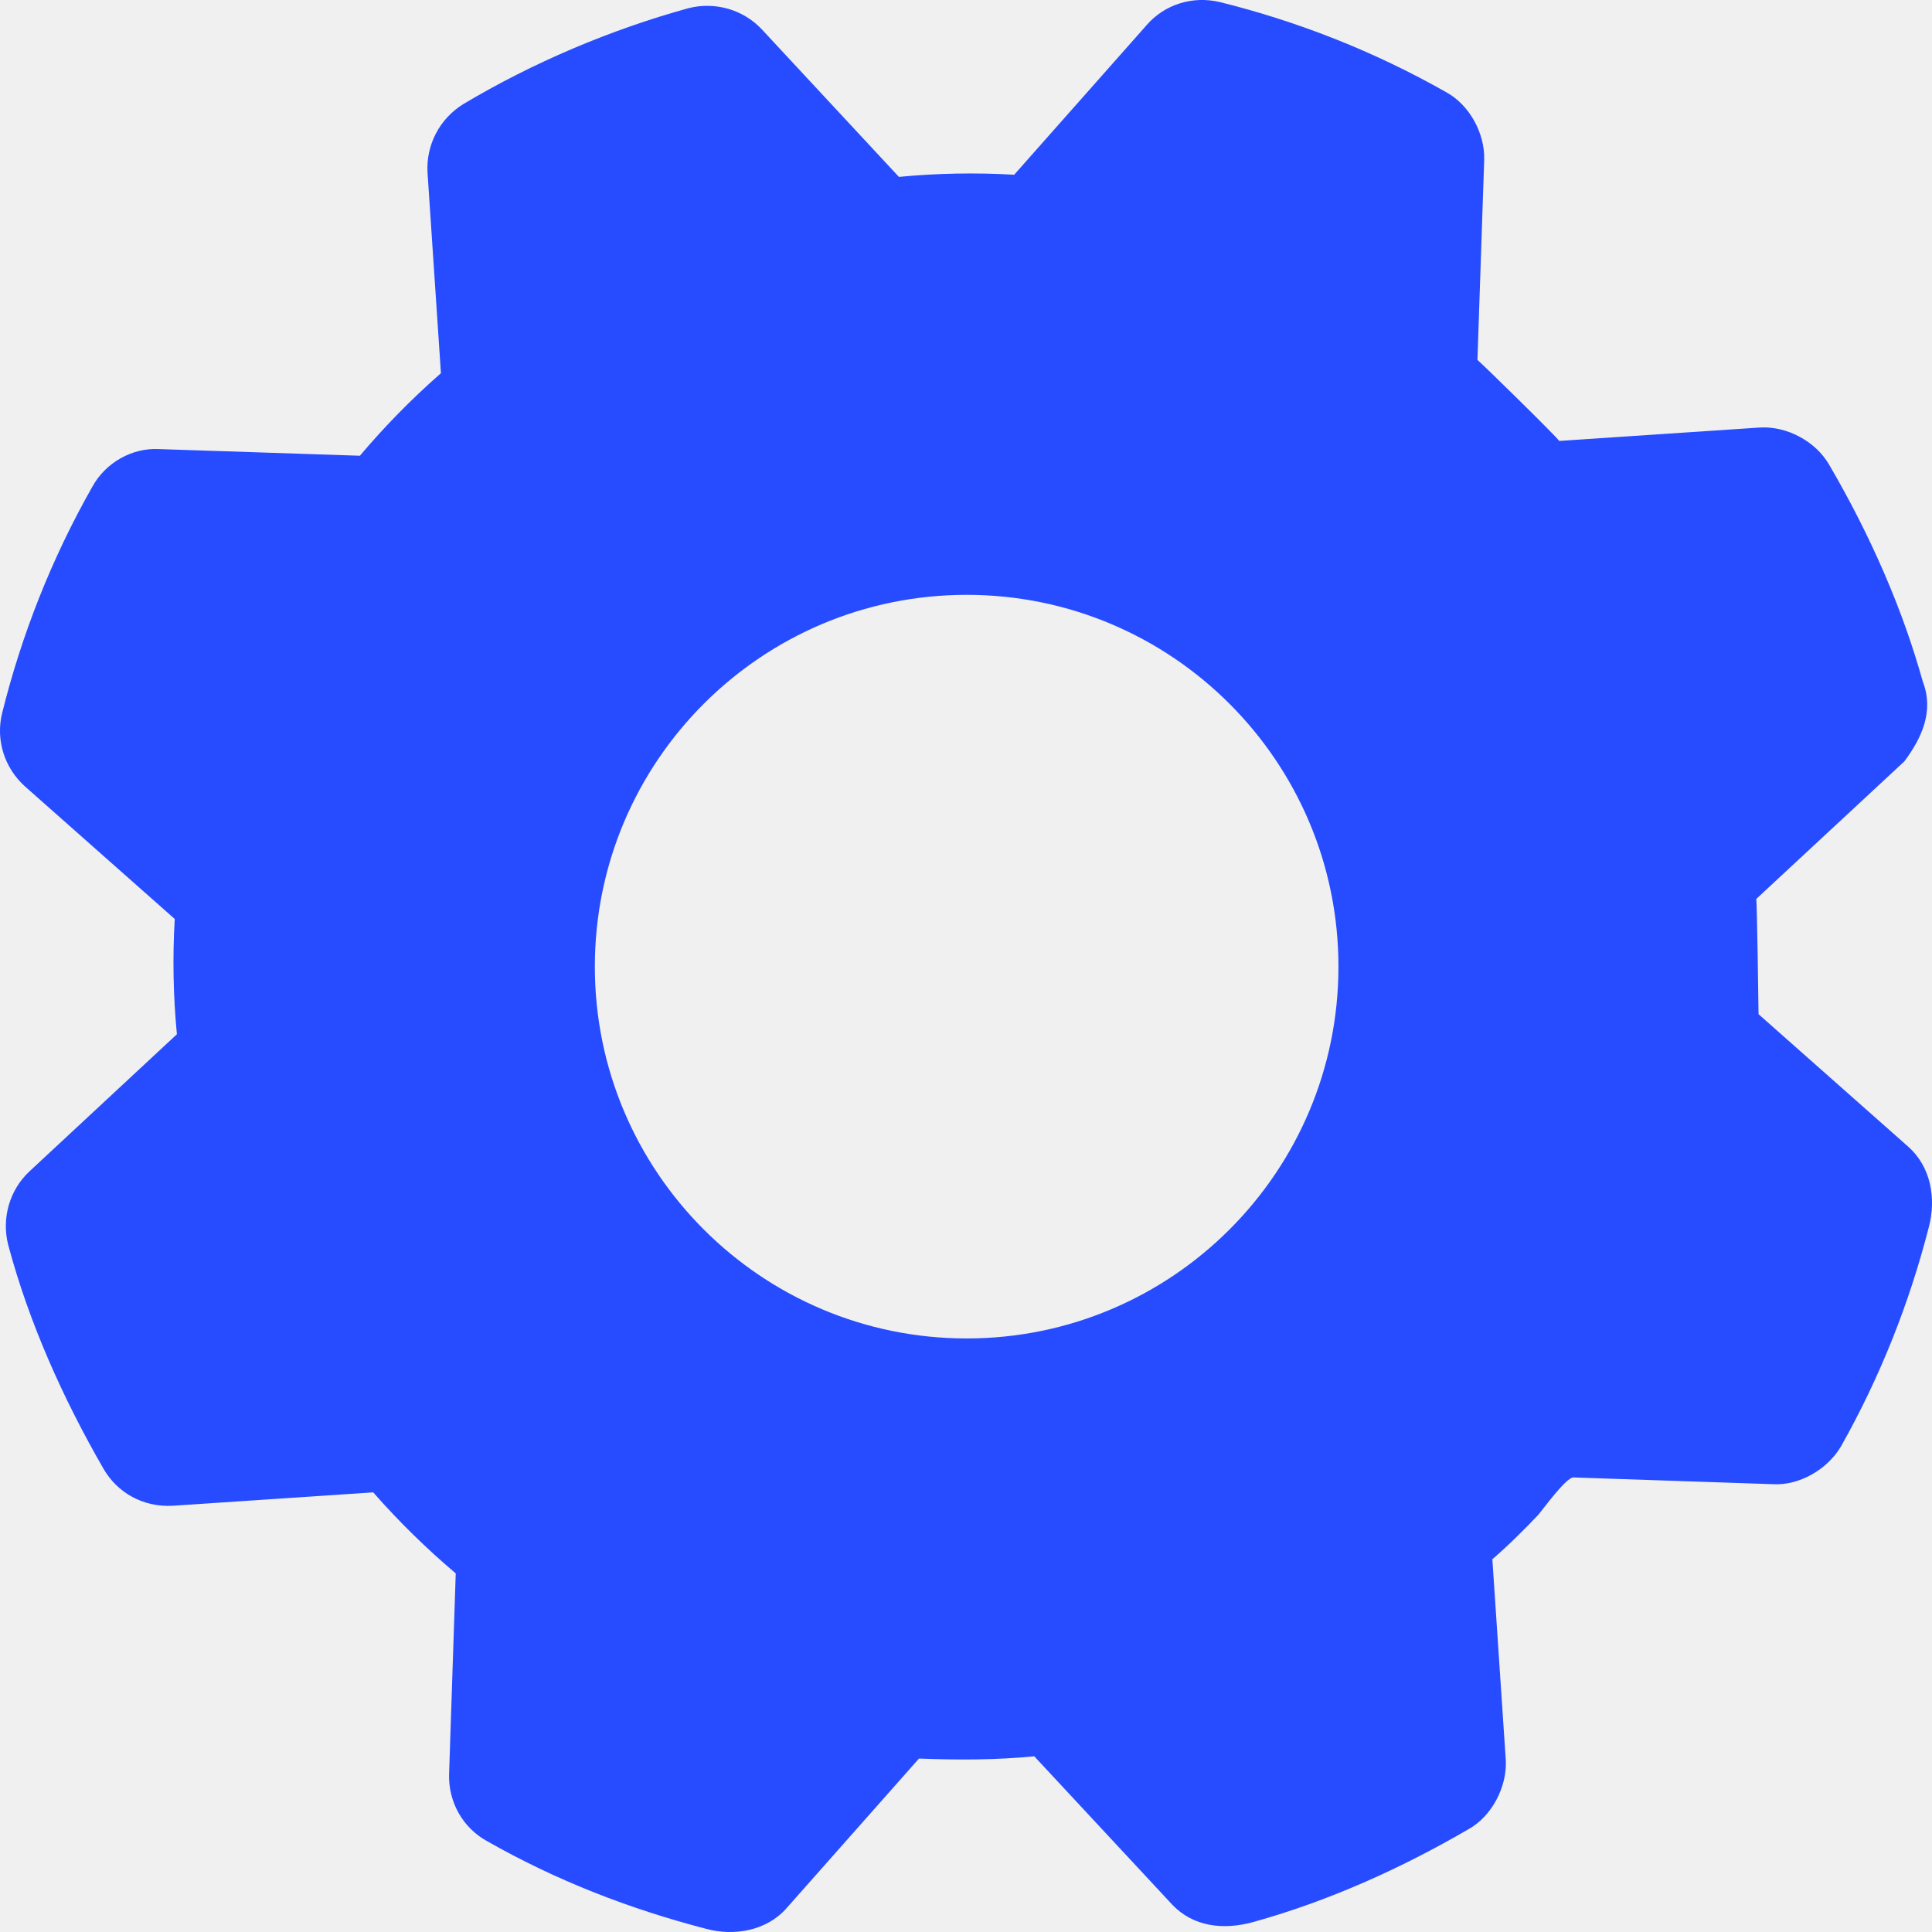
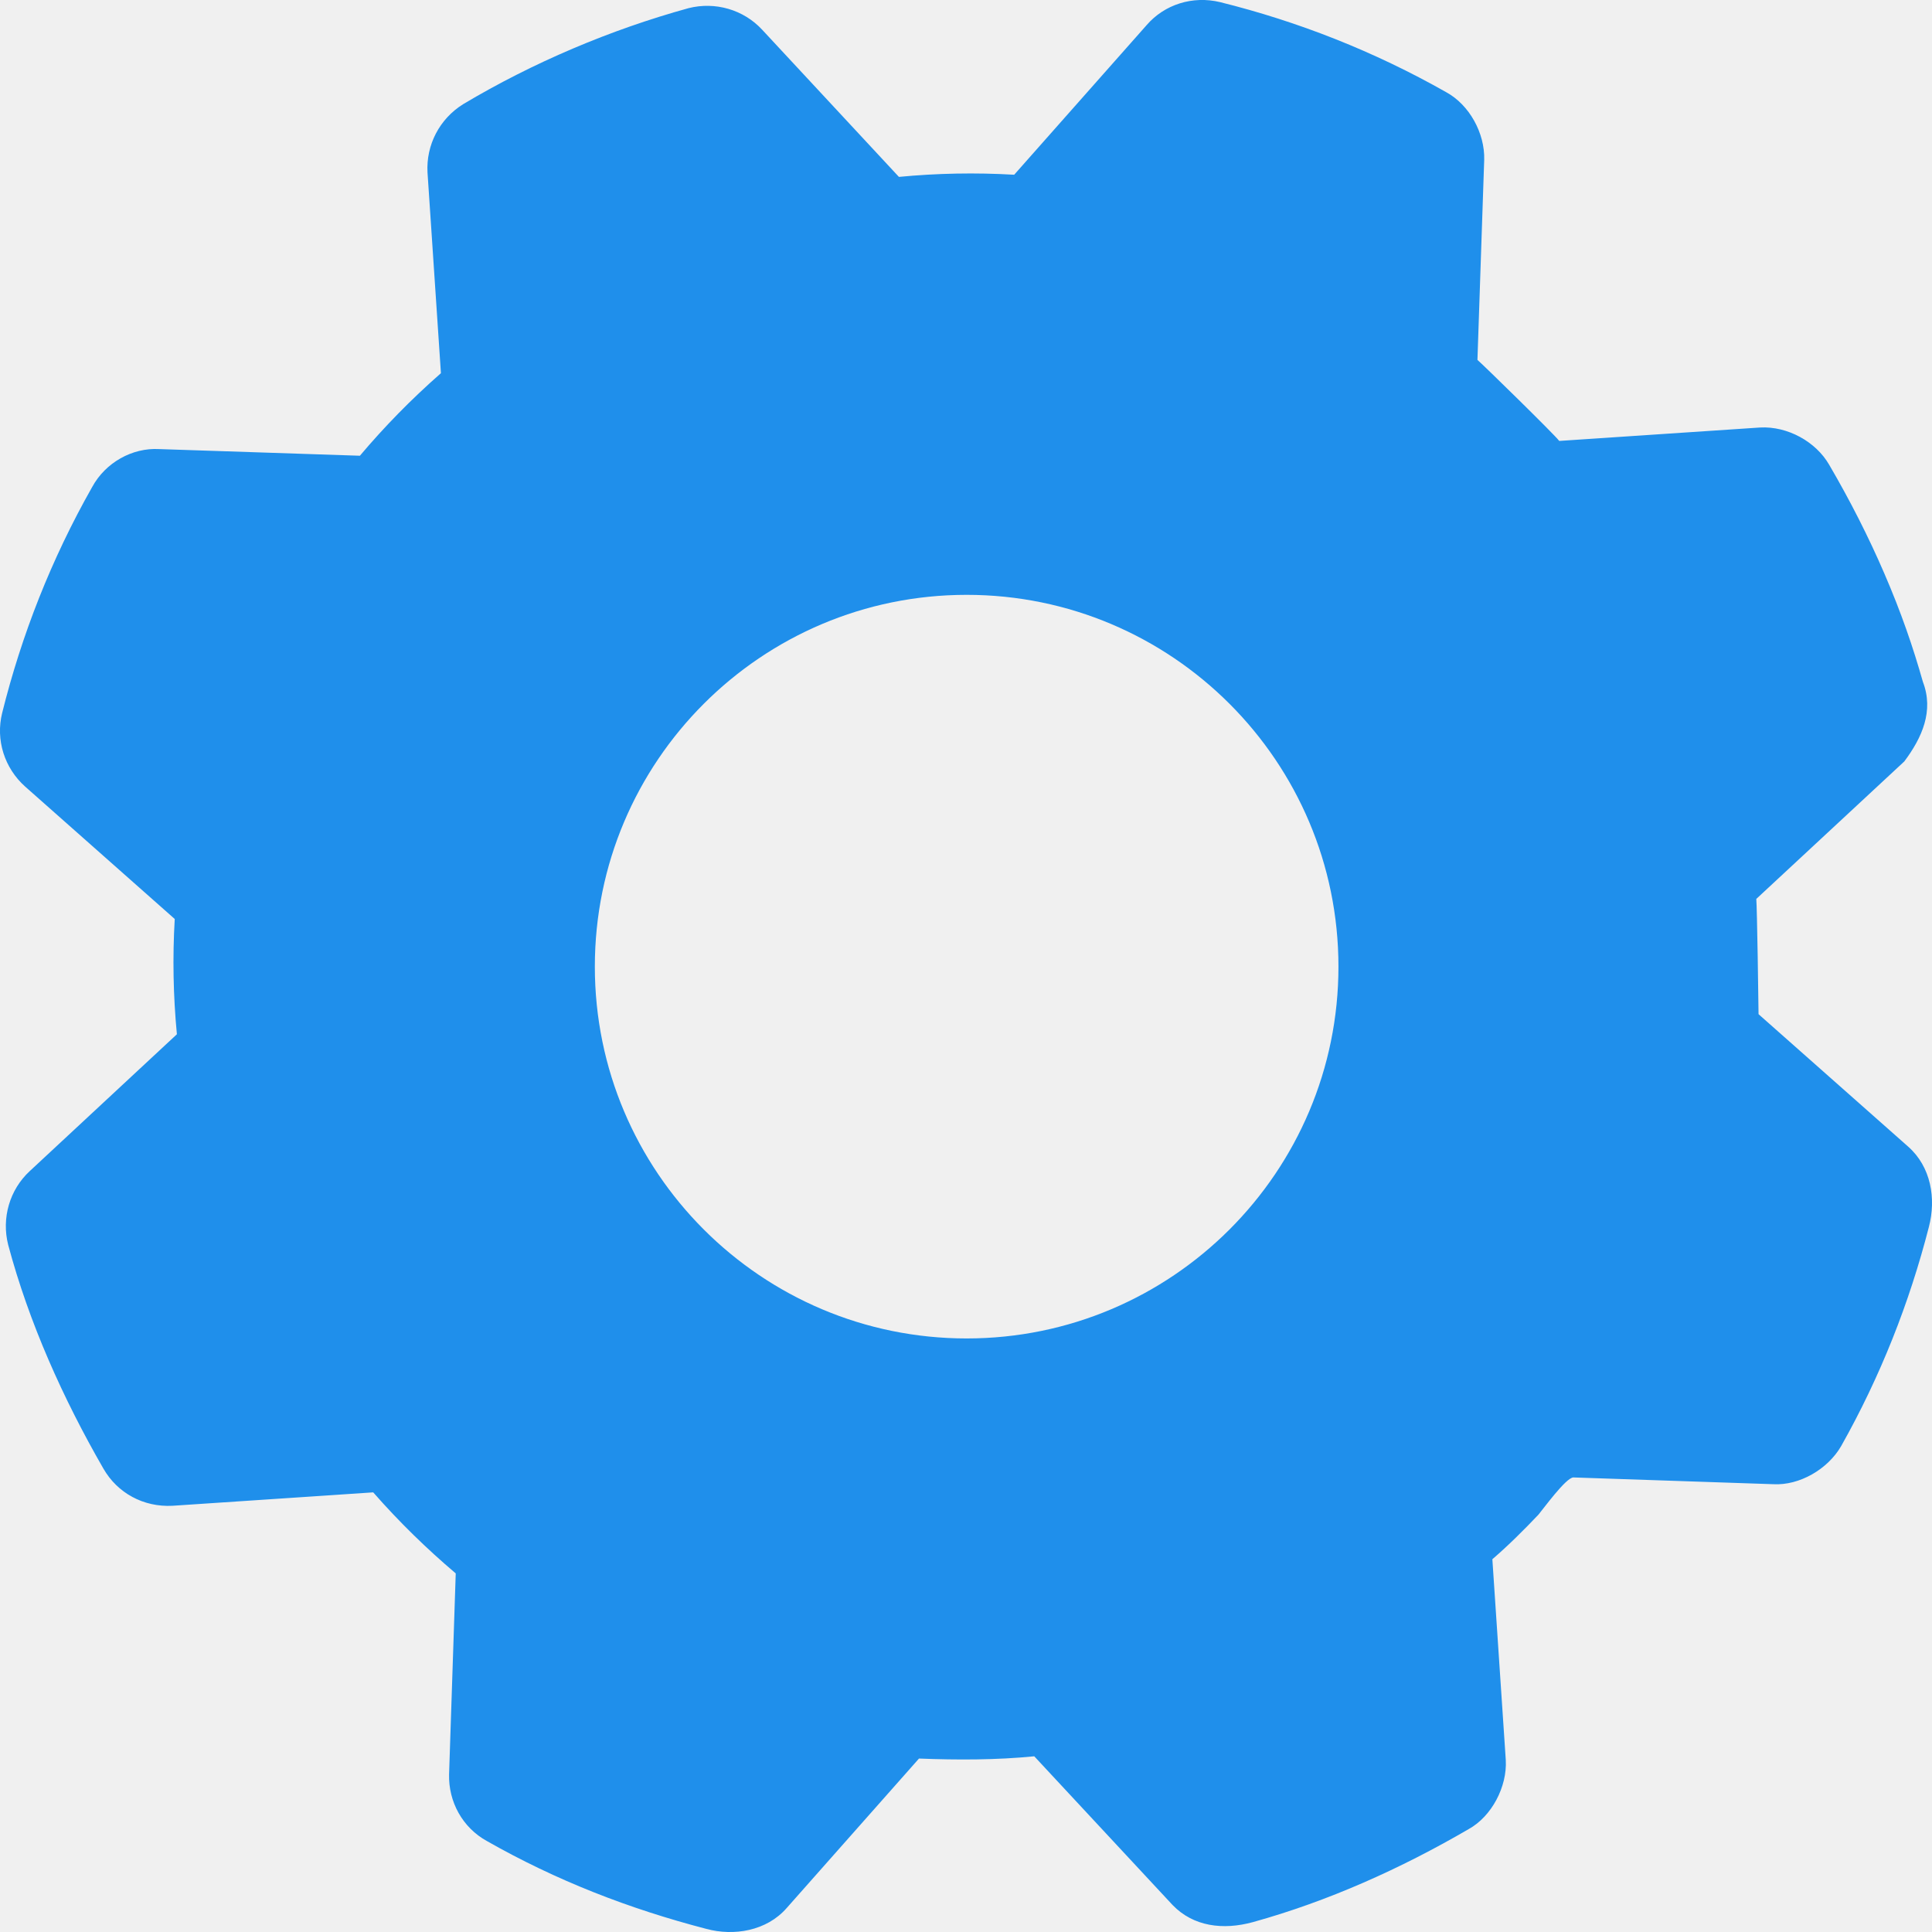
<svg xmlns="http://www.w3.org/2000/svg" width="18" height="18" viewBox="0 0 18 18" fill="none">
  <g clip-path="url(#clip0_813_3613)">
-     <path d="M17.777 10.682L16.384 9.449C16.384 9.373 16.37 8.445 16.363 8.375C16.363 8.375 17.735 7.101 17.742 7.094C17.908 6.872 18.019 6.623 17.915 6.352C17.825 6.034 17.714 5.708 17.555 5.341C17.409 5.002 17.236 4.662 17.042 4.33C16.918 4.115 16.654 3.969 16.398 3.983C15.774 4.025 15.151 4.066 14.527 4.108C14.486 4.052 13.821 3.401 13.765 3.353C13.786 2.729 13.807 2.113 13.828 1.489C13.835 1.24 13.689 0.976 13.474 0.859C12.802 0.478 12.096 0.201 11.368 0.02C11.112 -0.042 10.849 0.041 10.682 0.235L9.449 1.628C9.089 1.607 8.729 1.614 8.375 1.648L7.101 0.277C6.928 0.09 6.664 0.013 6.415 0.076C5.687 0.277 4.967 0.582 4.316 0.97C4.094 1.108 3.969 1.351 3.983 1.607L4.108 3.477C3.831 3.72 3.581 3.976 3.353 4.246L1.482 4.184C1.233 4.17 0.983 4.309 0.859 4.537C0.478 5.209 0.201 5.916 0.02 6.643C-0.042 6.893 0.041 7.156 0.235 7.329L1.628 8.562C1.607 8.923 1.614 9.276 1.648 9.636L0.277 10.911C0.09 11.084 0.013 11.348 0.076 11.597C0.27 12.324 0.588 13.031 0.963 13.682C1.094 13.911 1.337 14.043 1.607 14.029L3.477 13.904C3.72 14.181 3.976 14.43 4.246 14.659L4.184 16.53C4.177 16.786 4.309 17.028 4.537 17.153C5.182 17.52 5.861 17.784 6.581 17.971C6.837 18.04 7.142 17.991 7.329 17.777L8.562 16.384C8.916 16.398 9.283 16.398 9.636 16.363C9.636 16.363 10.911 17.735 10.925 17.749C11.119 17.95 11.396 17.984 11.673 17.908C12.373 17.714 13.052 17.409 13.682 17.042C13.897 16.924 14.043 16.647 14.029 16.398C13.987 15.774 13.945 15.151 13.904 14.527C14.056 14.396 14.195 14.257 14.333 14.112C14.375 14.063 14.59 13.765 14.659 13.765C15.283 13.786 15.899 13.807 16.523 13.828C16.765 13.841 17.028 13.689 17.153 13.474C17.52 12.823 17.79 12.137 17.971 11.431C18.04 11.167 17.991 10.87 17.777 10.682ZM9.006 12.47C7.094 12.47 5.542 10.918 5.542 9.006C5.542 7.094 7.094 5.542 9.006 5.542C10.918 5.542 12.47 7.094 12.47 9.006C12.47 10.918 10.918 12.47 9.006 12.47Z" fill="#274CFF" />
+     <path d="M17.777 10.682L16.384 9.449C16.384 9.373 16.37 8.445 16.363 8.375C16.363 8.375 17.735 7.101 17.742 7.094C17.908 6.872 18.019 6.623 17.915 6.352C17.825 6.034 17.714 5.708 17.555 5.341C17.409 5.002 17.236 4.662 17.042 4.33C16.918 4.115 16.654 3.969 16.398 3.983C15.774 4.025 15.151 4.066 14.527 4.108C14.486 4.052 13.821 3.401 13.765 3.353C13.786 2.729 13.807 2.113 13.828 1.489C13.835 1.24 13.689 0.976 13.474 0.859C12.802 0.478 12.096 0.201 11.368 0.02C11.112 -0.042 10.849 0.041 10.682 0.235L9.449 1.628C9.089 1.607 8.729 1.614 8.375 1.648L7.101 0.277C6.928 0.09 6.664 0.013 6.415 0.076C5.687 0.277 4.967 0.582 4.316 0.97C4.094 1.108 3.969 1.351 3.983 1.607L4.108 3.477C3.831 3.72 3.581 3.976 3.353 4.246L1.482 4.184C1.233 4.17 0.983 4.309 0.859 4.537C0.478 5.209 0.201 5.916 0.02 6.643C-0.042 6.893 0.041 7.156 0.235 7.329L1.628 8.562C1.607 8.923 1.614 9.276 1.648 9.636L0.277 10.911C0.09 11.084 0.013 11.348 0.076 11.597C0.27 12.324 0.588 13.031 0.963 13.682C1.094 13.911 1.337 14.043 1.607 14.029L3.477 13.904C3.72 14.181 3.976 14.43 4.246 14.659L4.184 16.53C4.177 16.786 4.309 17.028 4.537 17.153C5.182 17.52 5.861 17.784 6.581 17.971C6.837 18.04 7.142 17.991 7.329 17.777L8.562 16.384C8.916 16.398 9.283 16.398 9.636 16.363C9.636 16.363 10.911 17.735 10.925 17.749C11.119 17.95 11.396 17.984 11.673 17.908C12.373 17.714 13.052 17.409 13.682 17.042C13.897 16.924 14.043 16.647 14.029 16.398C13.987 15.774 13.945 15.151 13.904 14.527C14.056 14.396 14.195 14.257 14.333 14.112C14.375 14.063 14.59 13.765 14.659 13.765C15.283 13.786 15.899 13.807 16.523 13.828C16.765 13.841 17.028 13.689 17.153 13.474C17.52 12.823 17.79 12.137 17.971 11.431C18.04 11.167 17.991 10.87 17.777 10.682ZM9.006 12.47C7.094 12.47 5.542 10.918 5.542 9.006C5.542 7.094 7.094 5.542 9.006 5.542C10.918 5.542 12.47 7.094 12.47 9.006C12.47 10.918 10.918 12.47 9.006 12.47Z" fill="#1F8FEB" />
  </g>
  <defs>
    <clipPath id="clip0_813_3613">
      <rect width="18" height="18" fill="white" />
    </clipPath>
  </defs>
</svg>
